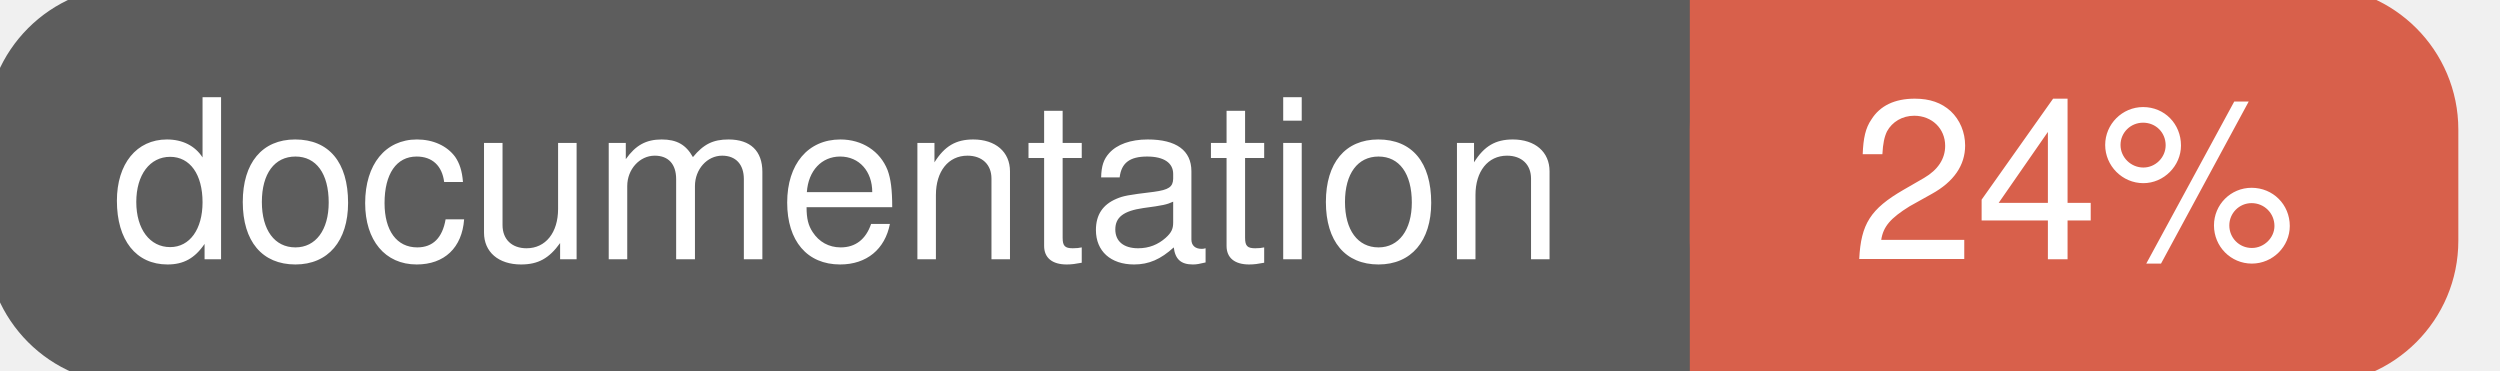
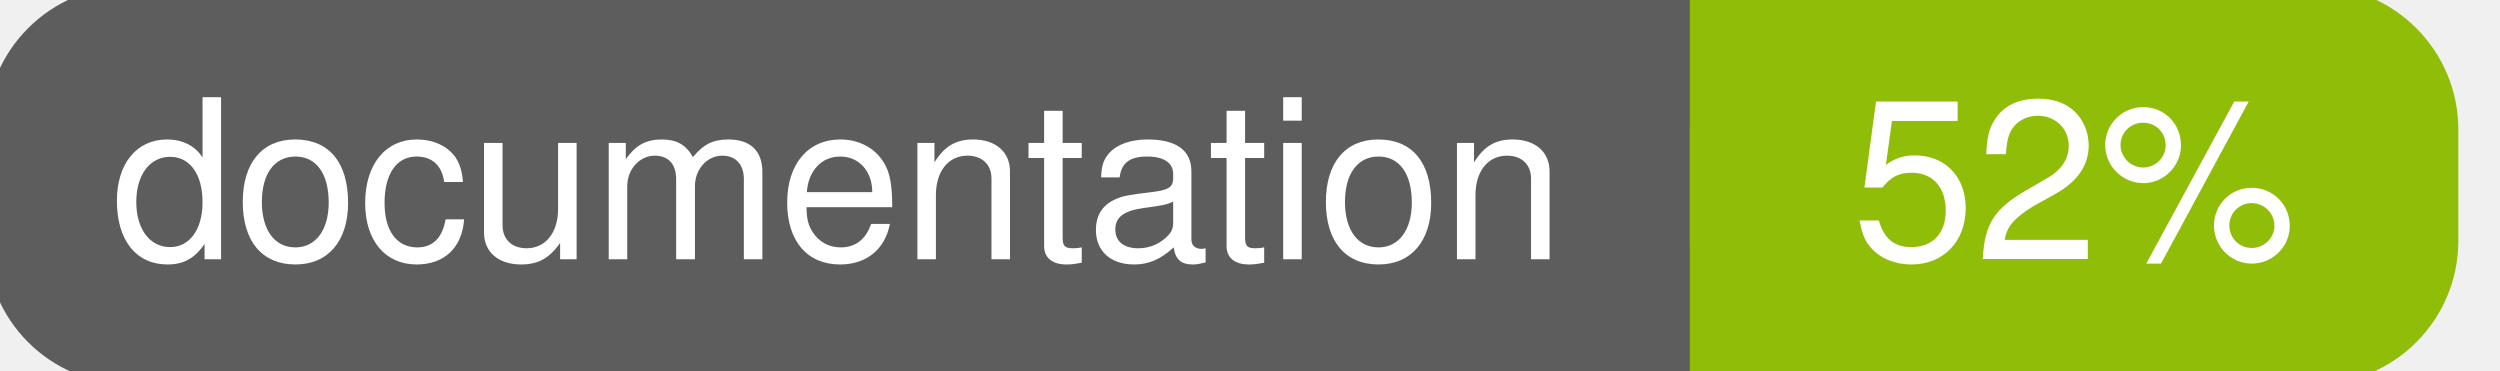
<svg xmlns="http://www.w3.org/2000/svg" width="135" height="20">
  <g>
    <rect id="svg_1" height="20" width="130" y="0" x="0" stroke-width="1.5" stroke="#5d5d5d" fill="#5d5d5d" rx="7" ry="7" />
-     <rect id="svg_2" height="20" width="40" y="0" x="92" stroke-width="1.5" stroke="#d8604b" fill="#d8604b" rx="7" ry="7" />
-     <rect id="svg_3" height="20" width="22" y="0" x="92" stroke-width="1.5" stroke="#d8604b" fill="#d8604b" />
+     <rect id="svg_2" height="20" width="40" y="0" x="92" stroke-width="1.5" stroke="#8fbd08" fill="#8fbd08" rx="7" ry="7" />
+     <rect id="svg_3" height="20" width="22" y="0" x="92" stroke-width="1.5" stroke="#8fbd08" fill="#8fbd08" />
    <text xml:space="preserve" text-anchor="start" font-family="Helvetica, Arial, sans-serif" font-size="12" id="svg_4" y="14" x="6" stroke-width="0" stroke="#5d5d5d" fill="#ffffff">documentation</text>
-     <text xml:space="preserve" text-anchor="middle" font-family="Helvetica, Arial, sans-serif" font-size="12" id="svg_5" y="14" x="112" stroke-width="0" stroke="#5d5d5d" fill="#ffffff" style="text-anchor: middle">24%</text>
+     <text xml:space="preserve" text-anchor="middle" font-family="Helvetica, Arial, sans-serif" font-size="12" id="svg_5" y="14" x="112" stroke-width="0" stroke="#5d5d5d" fill="#ffffff" style="text-anchor: middle">52%</text>
  </g>
</svg>
